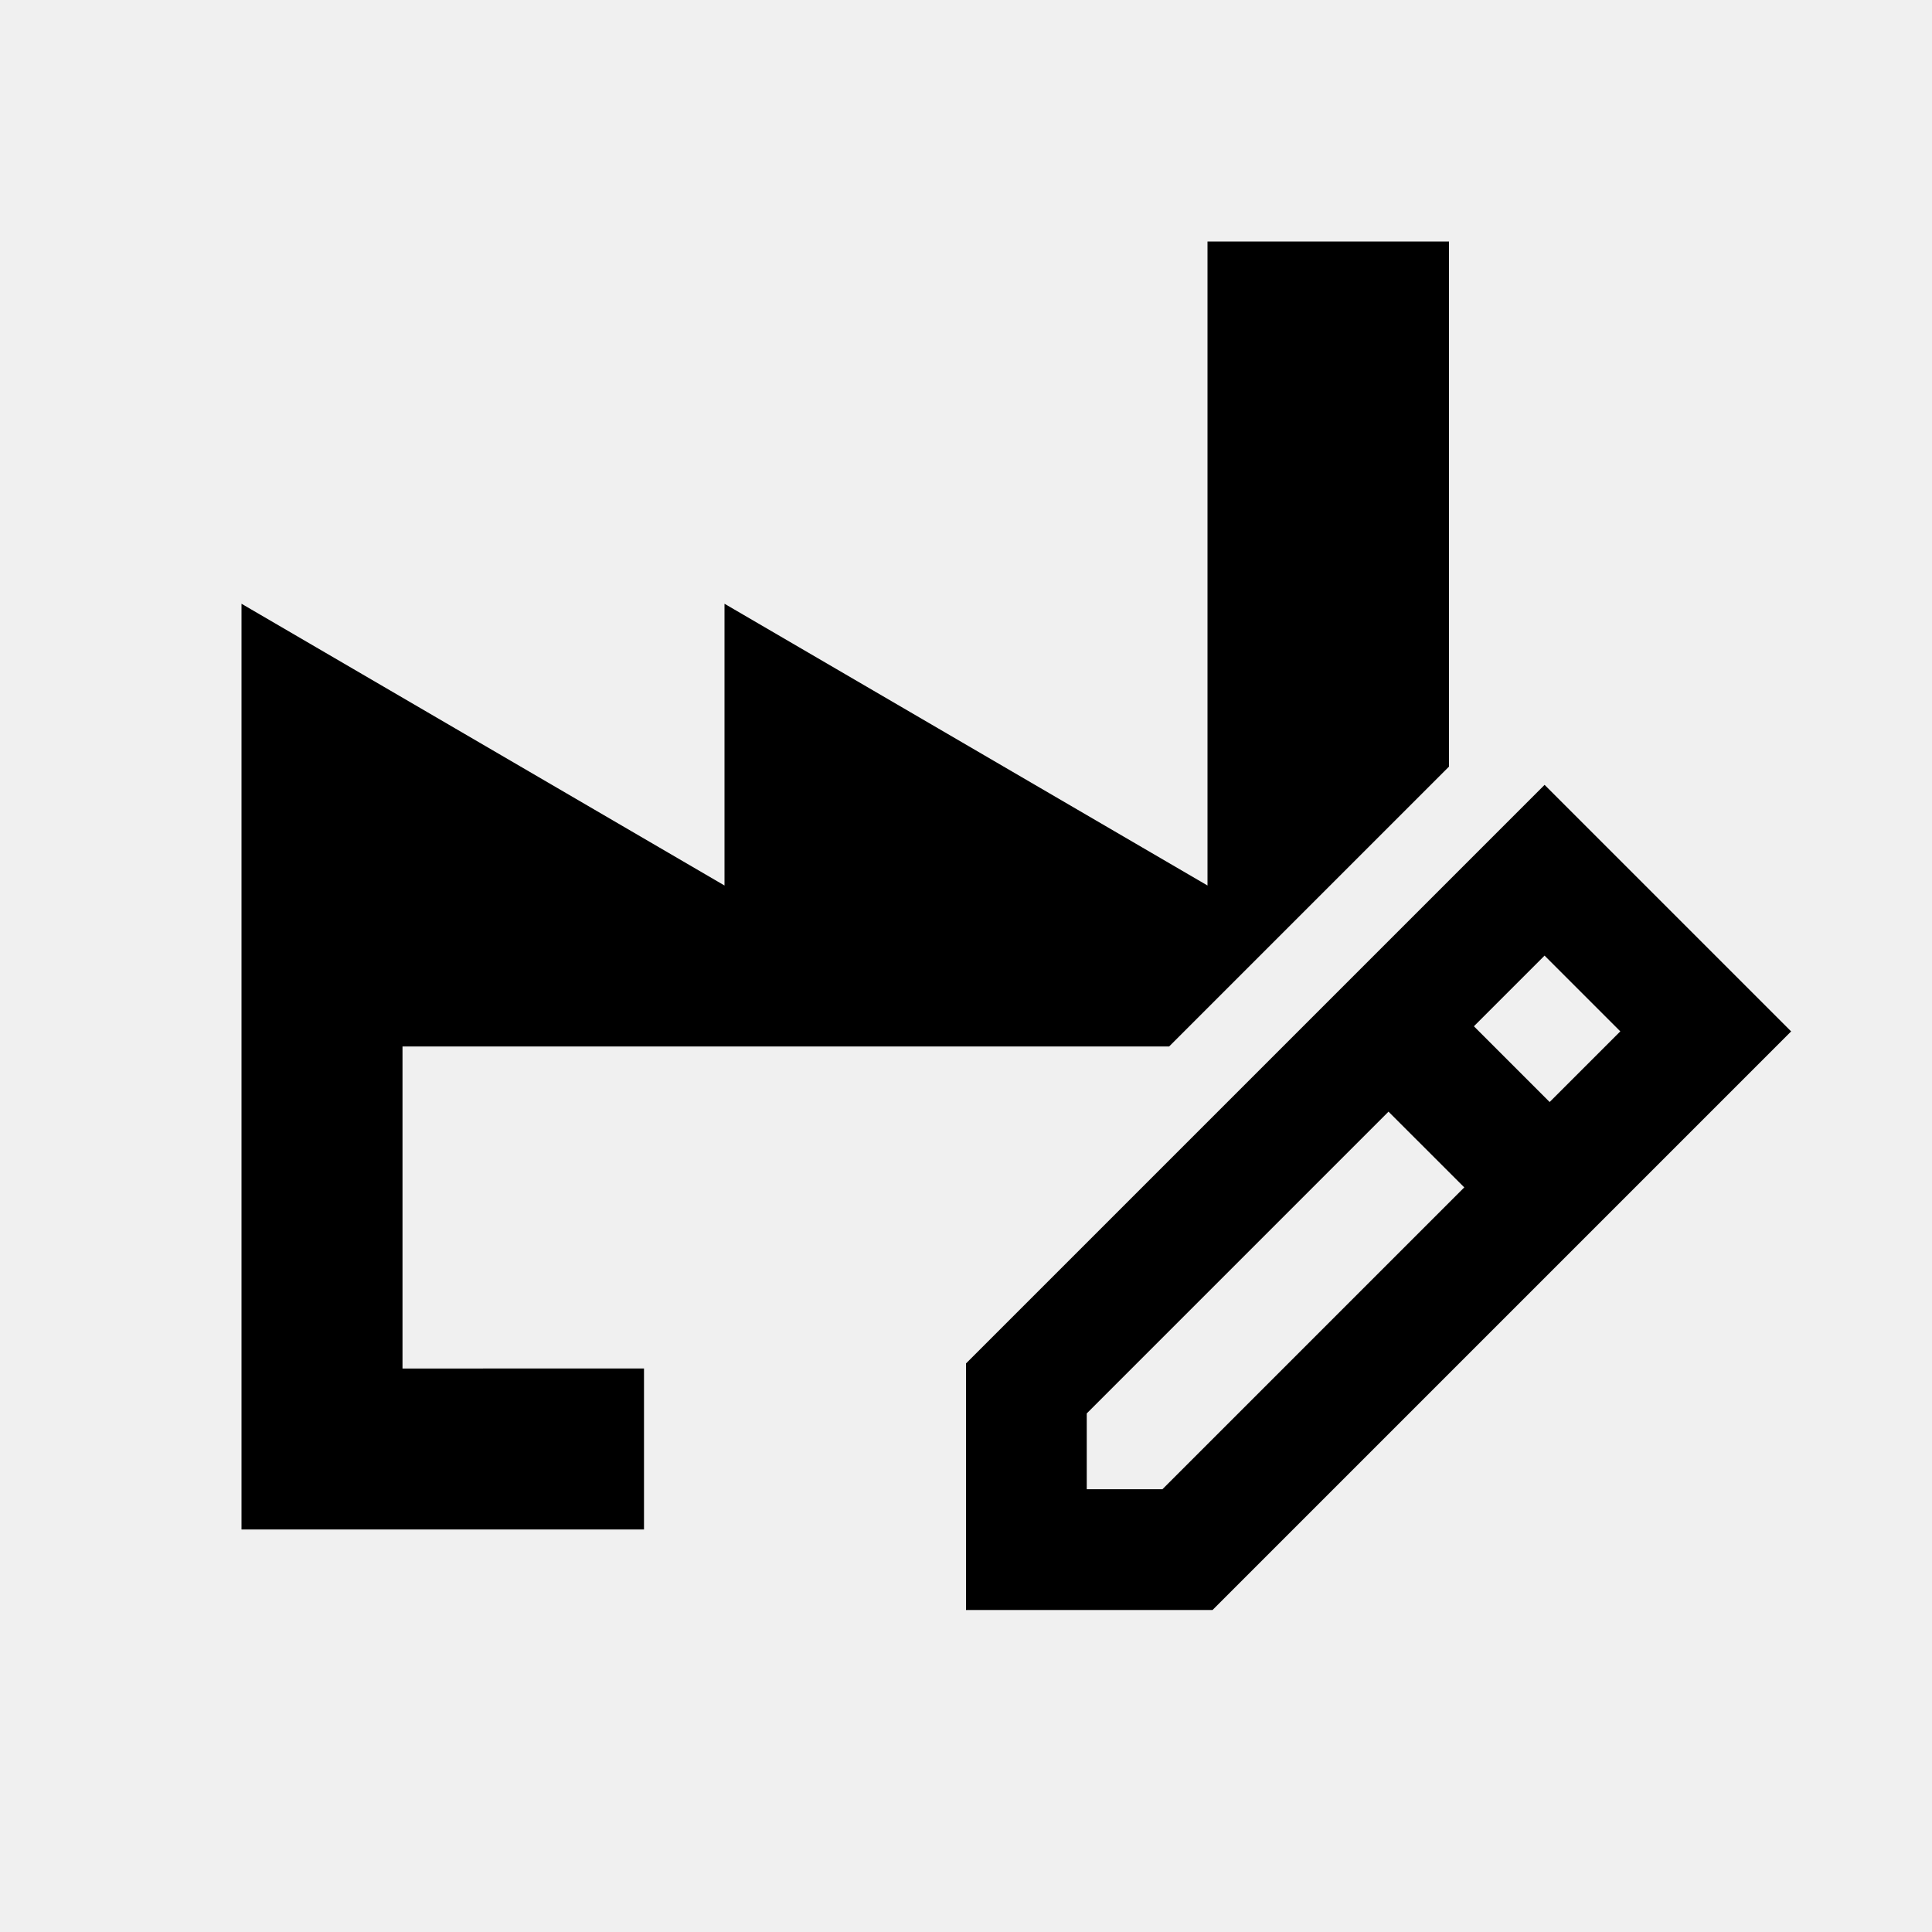
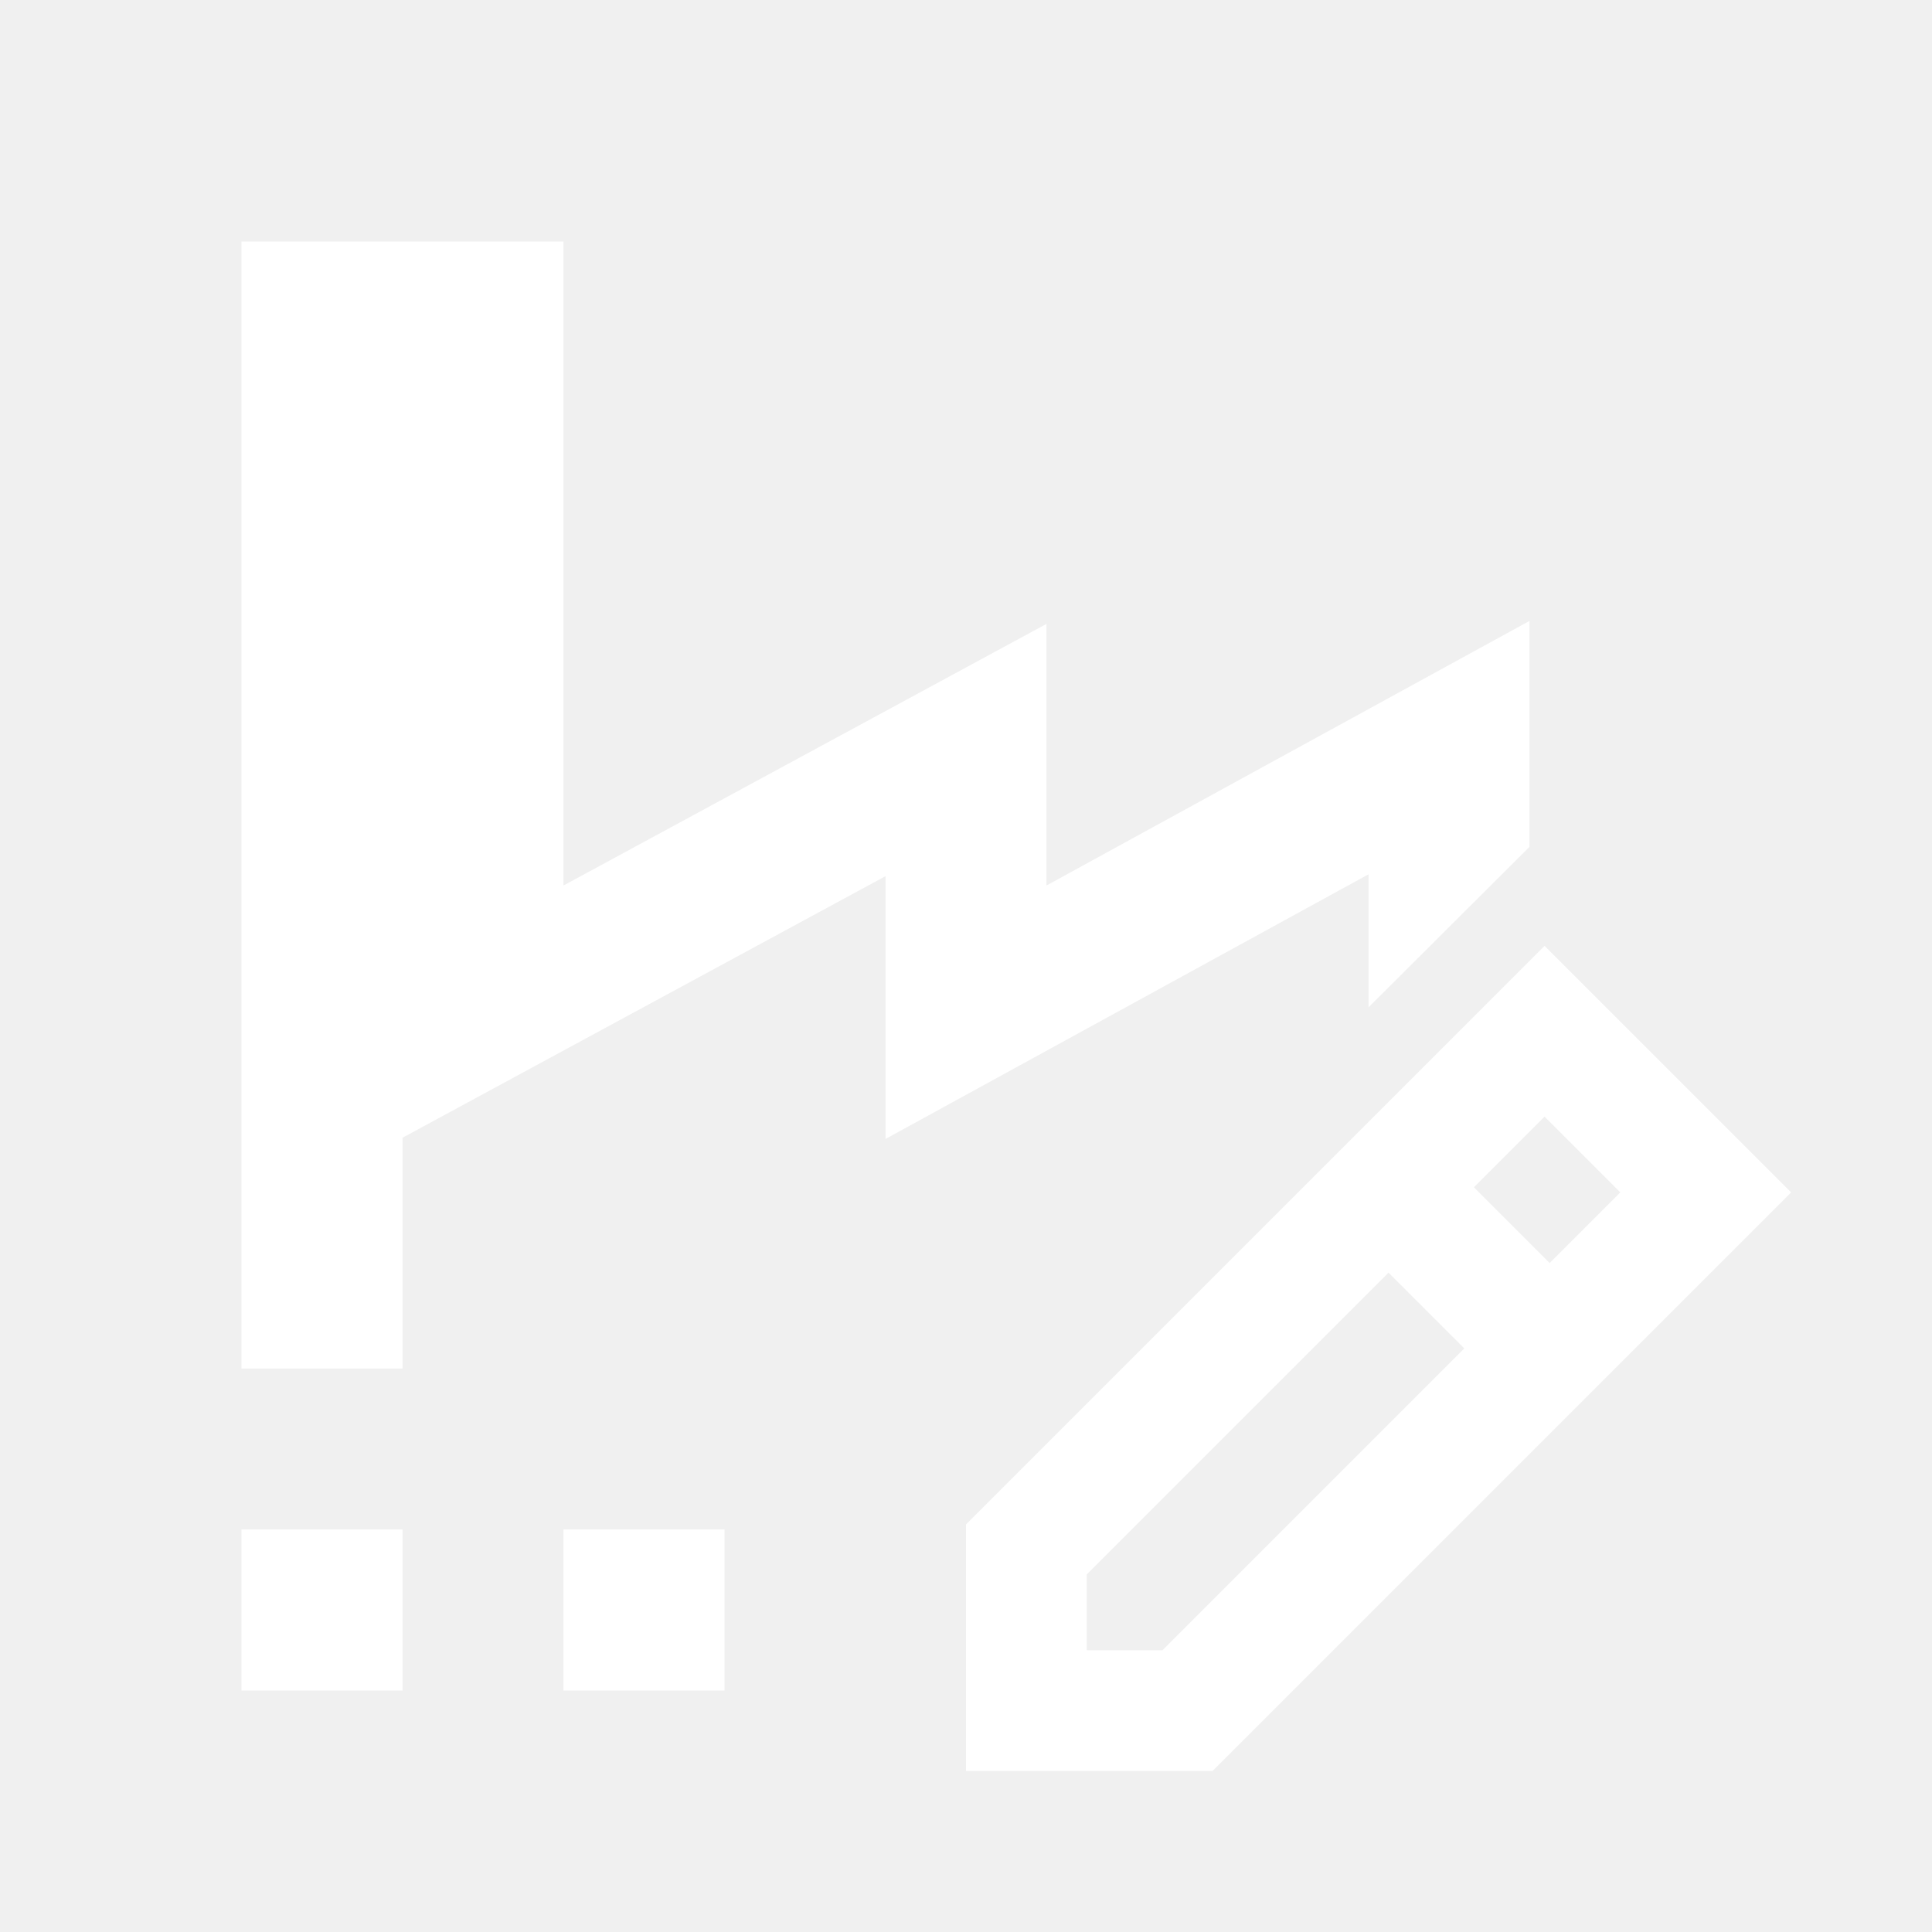
- <svg xmlns="http://www.w3.org/2000/svg" width="512px" height="512px" viewBox="0 0 512 512" version="1.1">
-   <g id="Page-1" stroke="none" stroke-width="1" fill="none" fill-rule="evenodd">
-     <g id="create-plant" fill="#000000" fill-rule="nonzero">
-       <g id="drop" transform="translate(64, 64)">
-         <path d="M345.333,144 L410.667,209.333 L257.333,362.667 L192,362.667 L192,297.333 L345.333,144 Z M320,1.42108547e-14 L320,139.162 L245.829,213.333 L42.667,213.333 L42.667,298.667 L106.666,298.666 L106.666,341.333 L1.27897692e-13,341.333 L1.27897692e-13,96 L128,170.667 L128,96 L256,170.667 L256,1.42108547e-14 L320,1.42108547e-14 Z M303.971,230.599 L224,310.571 L224,330.667 L244.053,330.667 L324.046,250.673 L303.971,230.599 Z M345.323,189.248 L326.599,207.971 L346.673,228.046 L365.397,209.323 L345.323,189.248 Z" id="Combined-Shape" />
-       </g>
-     </g>
-   </g>
+ <svg xmlns="http://www.w3.org/2000/svg" width="512" height="512" viewBox="0 0 512 512" fill="none">
+   <path fill-rule="evenodd" clip-rule="evenodd" d="M149.333 64V234.667L277.333 165.333V234.667L405.333 164.548V224.421L362.667 266.958V231.701L234.667 301.836V232.191L150.071 278.008L106.667 301.516V362.667H64V64H149.333ZM64 405.333H106.667V448H64V405.333ZM149.333 405.333H192V448H149.333V405.333ZM474.667 316L409.333 250.667L256 404V469.333H321.333L474.667 316ZM288 417.237L367.972 337.266L388.046 357.34L308.053 437.333H288V417.237ZM410.674 334.713L390.599 314.638L409.323 295.915L429.397 315.989L410.674 334.713Z" fill="white" />
</svg>
